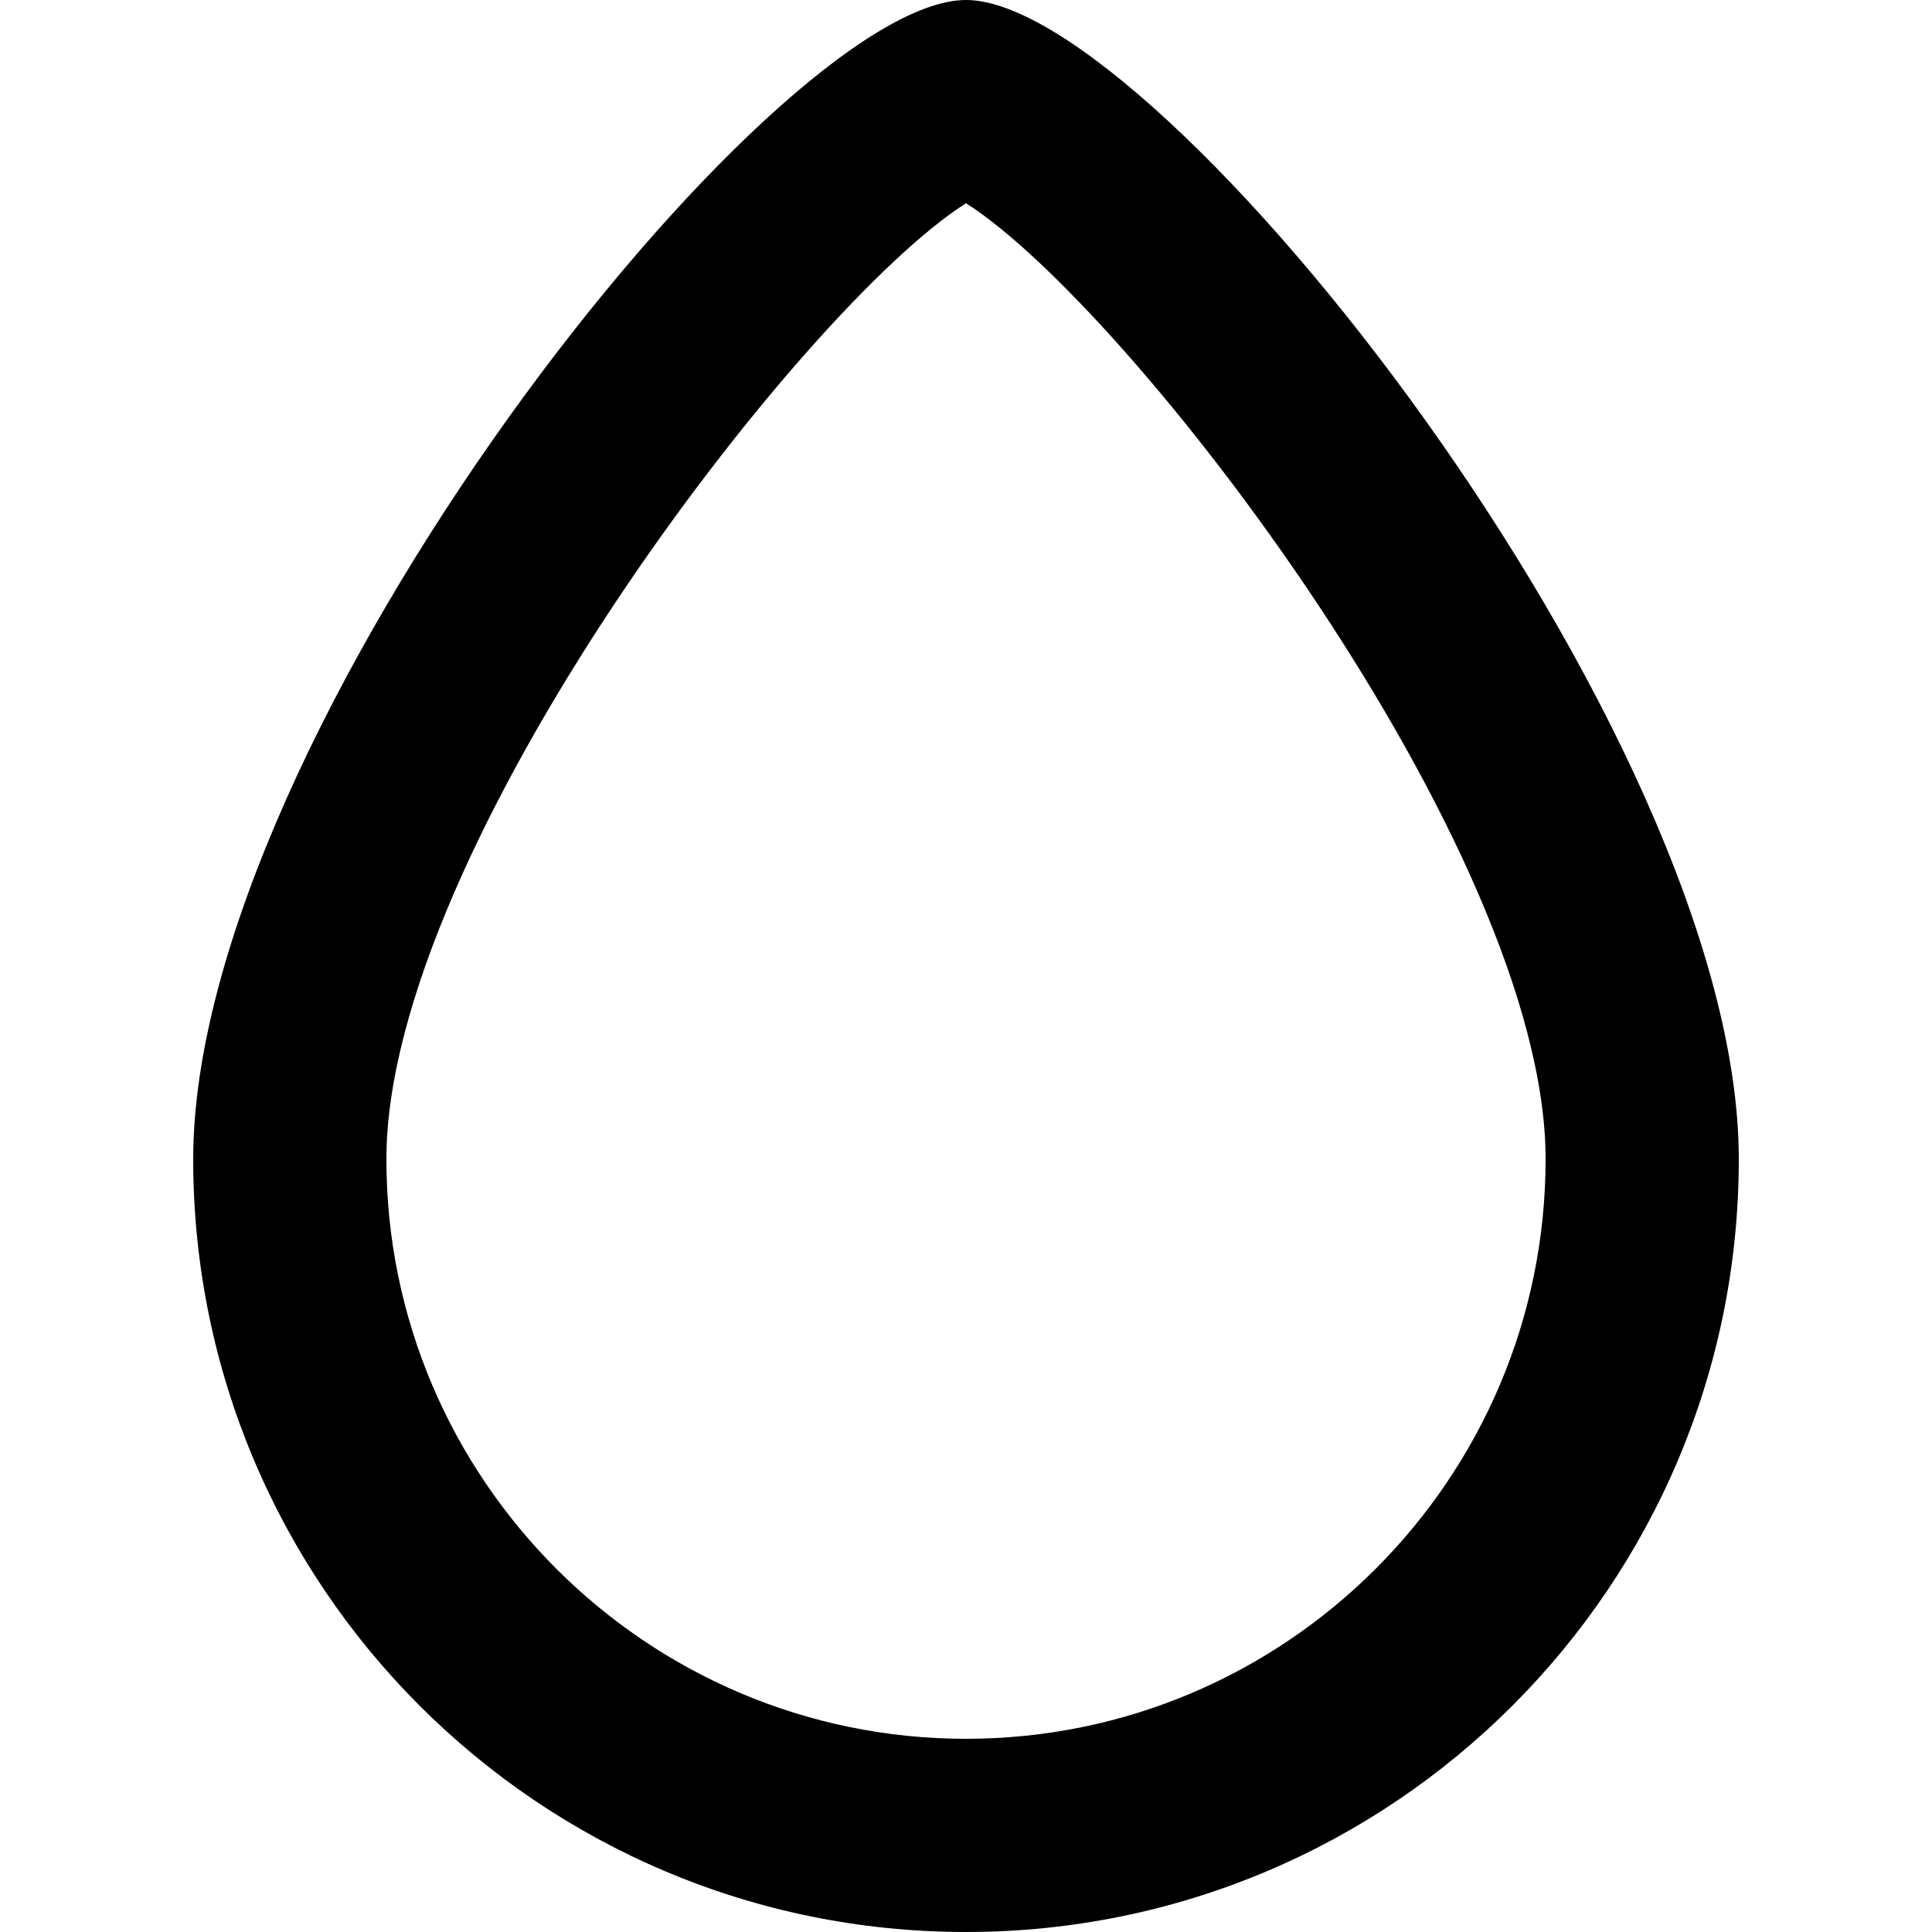
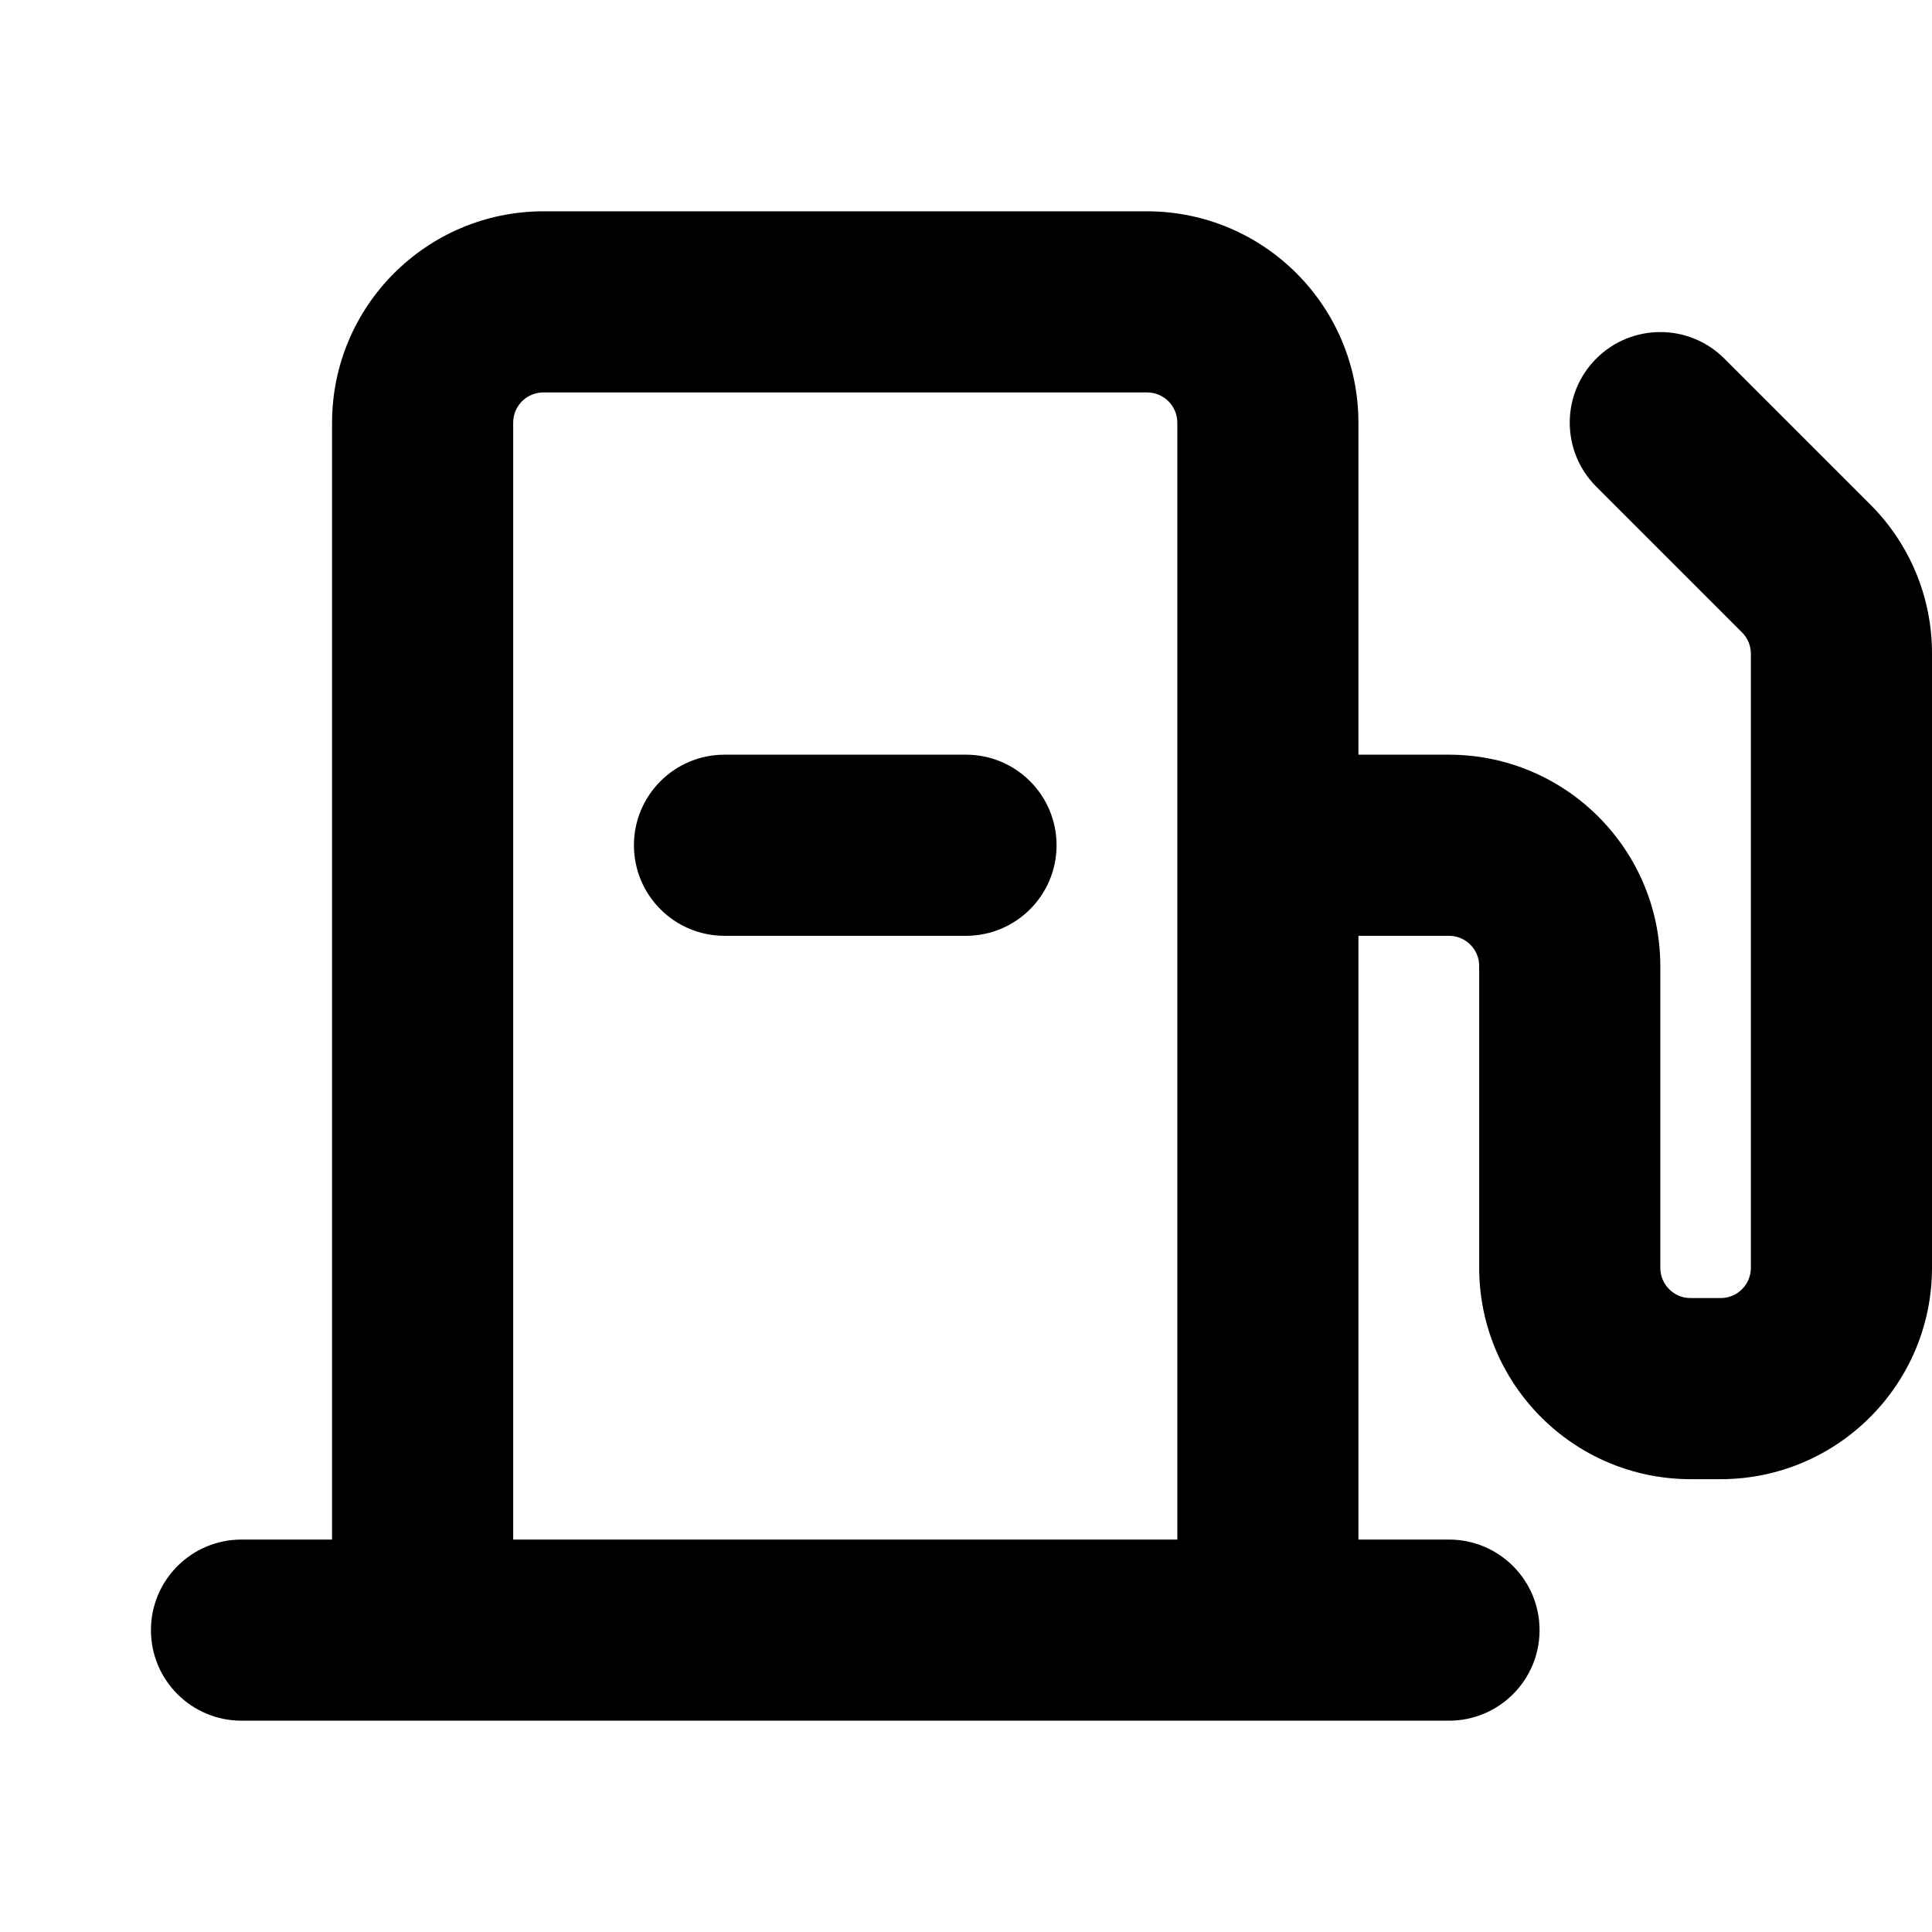
- <svg xmlns="http://www.w3.org/2000/svg" width="20" height="20" viewBox="-2 0 20 20" version="1.1">
-   <defs>
- 
- </defs>
-   <g id="Page-1" stroke="none" stroke-width="1" fill="none" fill-rule="evenodd">
-     <g id="Dribbble-Light-Preview" transform="translate(-182, -7879)" fill="#000000">
-       <g id="icons" transform="translate(56, 160)">
-         <path d="M134,7737 C130.692,7737 128,7734.308 128,7731 C128,7727.781 132.302,7722.179 134,7721.104 C135.698,7722.179 140,7727.781 140,7731 C140,7734.308 137.308,7737 134,7737 M134,7719 C132,7719 126,7726.582 126,7731 C126,7735.418 129.582,7739 134,7739 C138.418,7739 142,7735.418 142,7731 C142,7726.582 136,7719 134,7719" id="drop-[#75]">
- 
- </path>
-       </g>
-     </g>
-   </g>
+ <svg xmlns="http://www.w3.org/2000/svg" fill="#000000" width="18" height="18" viewBox="0 0 256 256" id="Flat">
+   <path d="M247.799,66.828,228.485,47.515a12,12,0,0,0-16.971,16.971l19.313,19.312A3.973,3.973,0,0,1,232,86.627V168a4.004,4.004,0,0,1-4,4h-4a4.004,4.004,0,0,1-4-4V128a28.031,28.031,0,0,0-28-28H180V56a28.031,28.031,0,0,0-28-28H72A28.031,28.031,0,0,0,44,56V204H32a12,12,0,0,0,0,24H192a12,12,0,0,0,0-24H180V124h12a4.004,4.004,0,0,1,4,4v40a28.031,28.031,0,0,0,28,28h4a28.031,28.031,0,0,0,28-28V86.627A27.818,27.818,0,0,0,247.799,66.828ZM68,204V56a4.004,4.004,0,0,1,4-4h80a4.004,4.004,0,0,1,4,4V204Zm72-92a12,12,0,0,1-12,12H96a12,12,0,0,1,0-24h32A12,12,0,0,1,140,112Z" />
</svg>
